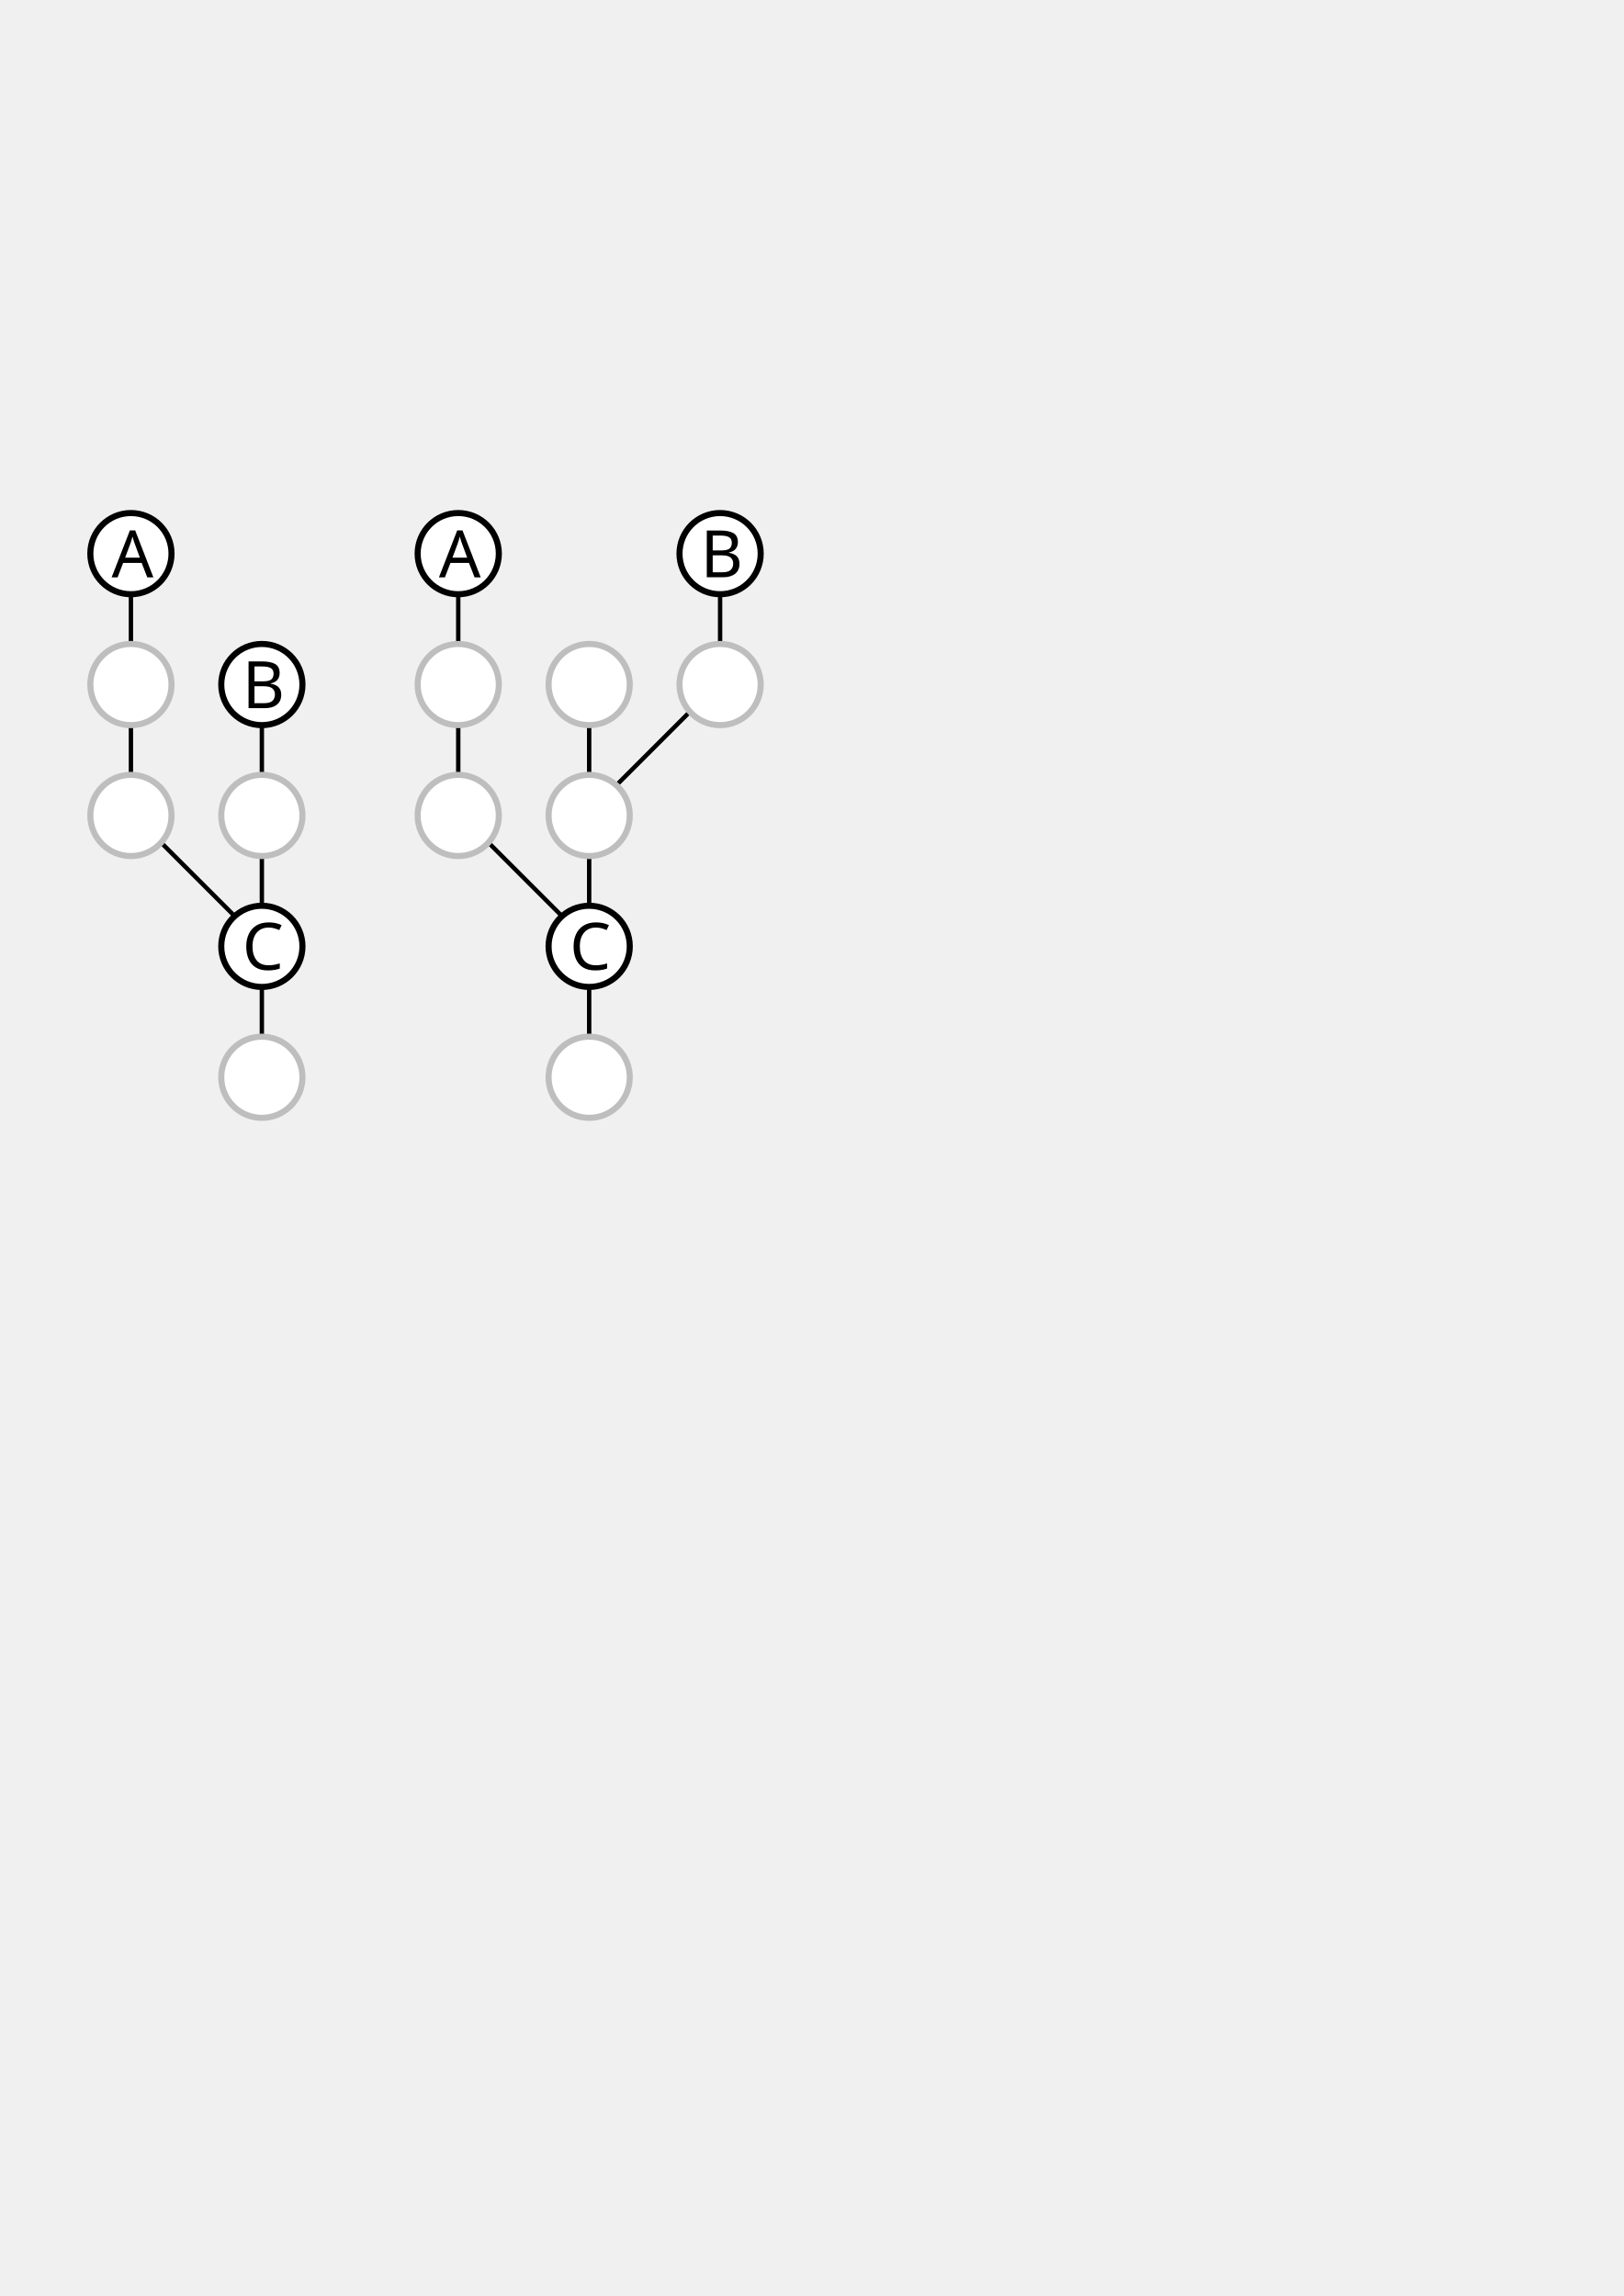
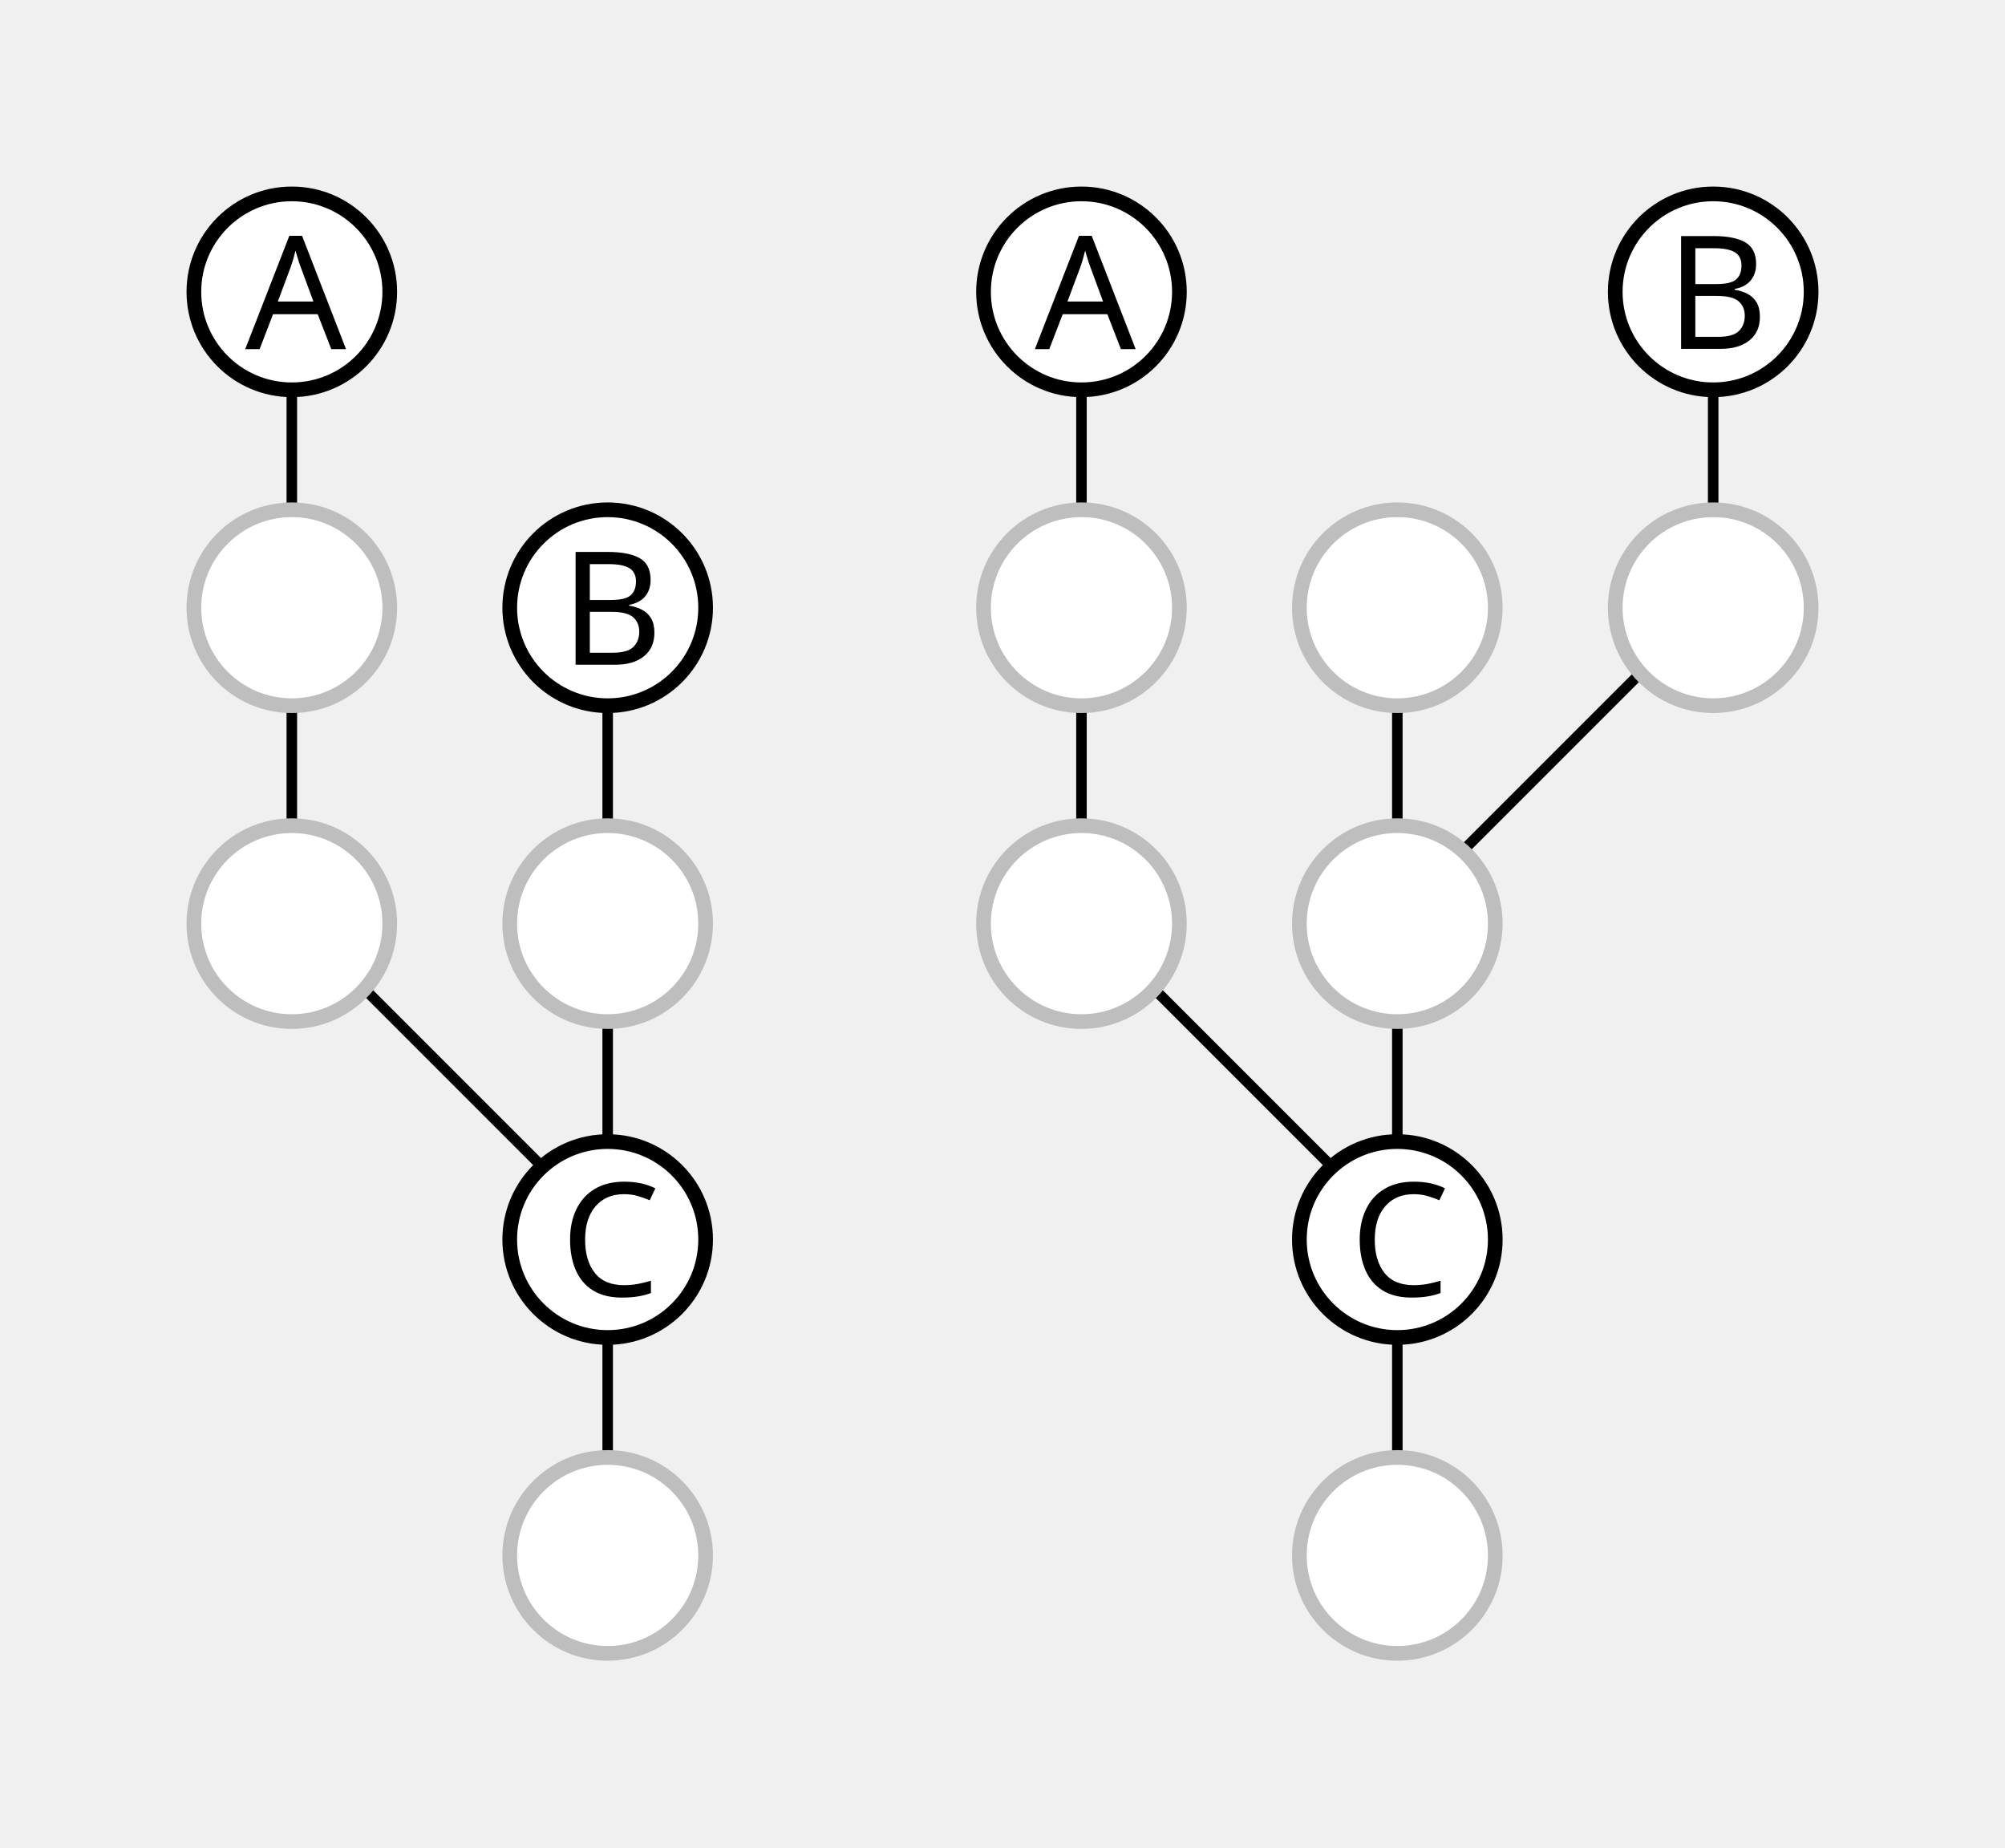
- <svg xmlns="http://www.w3.org/2000/svg" width="744.094" height="1052.362" id="svg3093" version="1.1">
+ <svg xmlns="http://www.w3.org/2000/svg" width="380.866" height="350.866" id="svg3093" version="1.1">
  <defs id="defs3095">
    <marker orient="auto" refY="0" refX="0" id="Arrow2Lend" style="overflow:visible">
      <path id="path5133" style="font-size:12px;fill-rule:evenodd;stroke-width:0.625;stroke-linejoin:round" d="M 8.719,4.034 -2.207,0.016 8.719,-4.002 c -1.745,2.372 -1.735,5.617 -6e-7,8.035 z" transform="matrix(-1.1,0,0,-1.1,-1.1,0)" />
    </marker>
    <marker orient="auto" refY="0" refX="0" id="marker3040" style="overflow:visible">
      <path id="path3042" style="font-size:12px;fill-rule:evenodd;stroke-width:0.625;stroke-linejoin:round" d="M 8.719,4.034 -2.207,0.016 8.719,-4.002 c -1.745,2.372 -1.735,5.617 -6e-7,8.035 z" transform="matrix(-1.1,0,0,-1.1,-1.1,0)" />
    </marker>
    <marker orient="auto" refY="0" refX="0" id="marker3044" style="overflow:visible">
      <path id="path3046" style="font-size:12px;fill-rule:evenodd;stroke-width:0.625;stroke-linejoin:round" d="M 8.719,4.034 -2.207,0.016 8.719,-4.002 c -1.745,2.372 -1.735,5.617 -6e-7,8.035 z" transform="matrix(-1.1,0,0,-1.1,-1.1,0)" />
    </marker>
    <marker orient="auto" refY="0" refX="0" id="marker3048" style="overflow:visible">
      <path id="path3050" style="font-size:12px;fill-rule:evenodd;stroke-width:0.625;stroke-linejoin:round" d="M 8.719,4.034 -2.207,0.016 8.719,-4.002 c -1.745,2.372 -1.735,5.617 -6e-7,8.035 z" transform="matrix(-1.1,0,0,-1.1,-1.1,0)" />
    </marker>
    <marker orient="auto" refY="0" refX="0" id="marker3052" style="overflow:visible">
      <path id="path3054" style="font-size:12px;fill-rule:evenodd;stroke-width:0.625;stroke-linejoin:round" d="M 8.719,4.034 -2.207,0.016 8.719,-4.002 c -1.745,2.372 -1.735,5.617 -6e-7,8.035 z" transform="matrix(-1.1,0,0,-1.1,-1.1,0)" />
    </marker>
    <marker orient="auto" refY="0" refX="0" id="Arrow1Lstart" style="overflow:visible">
      <path id="path5112" d="M 0,0 5,-5 -12.5,0 5,5 0,0 z" style="fill-rule:evenodd;stroke:#000000;stroke-width:1pt;marker-start:none" transform="matrix(0.8,0,0,0.8,10,0)" />
    </marker>
    <marker orient="auto" refY="0" refX="0" id="marker3058" style="overflow:visible">
      <path id="path3060" style="font-size:12px;fill-rule:evenodd;stroke-width:0.625;stroke-linejoin:round" d="M 8.719,4.034 -2.207,0.016 8.719,-4.002 c -1.745,2.372 -1.735,5.617 -6e-7,8.035 z" transform="matrix(-1.1,0,0,-1.1,-1.1,0)" />
    </marker>
    <marker orient="auto" refY="0" refX="0" id="Arrow2Lend-3" style="overflow:visible">
      <path id="path5133-3" style="font-size:12px;fill-rule:evenodd;stroke-width:0.625;stroke-linejoin:round" d="M 8.719,4.034 -2.207,0.016 8.719,-4.002 c -1.745,2.372 -1.735,5.617 -6e-7,8.035 z" transform="matrix(-1.1,0,0,-1.1,-1.1,0)" />
    </marker>
    <marker orient="auto" refY="0" refX="0" id="marker3530" style="overflow:visible">
      <path id="path3532" style="font-size:12px;fill-rule:evenodd;stroke-width:0.625;stroke-linejoin:round" d="M 8.719,4.034 -2.207,0.016 8.719,-4.002 c -1.745,2.372 -1.735,5.617 -6e-7,8.035 z" transform="matrix(-1.1,0,0,-1.1,-1.1,0)" />
    </marker>
    <marker orient="auto" refY="0" refX="0" id="Arrow2Lend-9" style="overflow:visible">
      <path id="path5133-8" style="font-size:12px;fill-rule:evenodd;stroke-width:0.625;stroke-linejoin:round" d="M 8.719,4.034 -2.207,0.016 8.719,-4.002 c -1.745,2.372 -1.735,5.617 -6e-7,8.035 z" transform="matrix(-1.1,0,0,-1.1,-1.1,0)" />
    </marker>
    <marker orient="auto" refY="0" refX="0" id="Arrow2Lend-5" style="overflow:visible">
      <path id="path5133-5" style="font-size:12px;fill-rule:evenodd;stroke-width:0.625;stroke-linejoin:round" d="M 8.719,4.034 -2.207,0.016 8.719,-4.002 c -1.745,2.372 -1.735,5.617 -6e-7,8.035 z" transform="matrix(-1.1,0,0,-1.1,-1.1,0)" />
    </marker>
    <marker orient="auto" refY="0" refX="0" id="marker3688" style="overflow:visible">
      <path id="path3690" style="font-size:12px;fill-rule:evenodd;stroke-width:0.625;stroke-linejoin:round" d="M 8.719,4.034 -2.207,0.016 8.719,-4.002 c -1.745,2.372 -1.735,5.617 -6e-7,8.035 z" transform="matrix(-1.1,0,0,-1.1,-1.1,0)" />
    </marker>
    <marker orient="auto" refY="0" refX="0" id="Arrow2Lend-4" style="overflow:visible">
      <path id="path5133-53" style="font-size:12px;fill-rule:evenodd;stroke-width:0.625;stroke-linejoin:round" d="M 8.719,4.034 -2.207,0.016 8.719,-4.002 c -1.745,2.372 -1.735,5.617 -6e-7,8.035 z" transform="matrix(-1.1,0,0,-1.1,-1.1,0)" />
    </marker>
    <marker orient="auto" refY="0" refX="0" id="Arrow2Lend-38" style="overflow:visible">
      <path id="path5133-6" style="font-size:12px;fill-rule:evenodd;stroke-width:0.625;stroke-linejoin:round" d="M 8.719,4.034 -2.207,0.016 8.719,-4.002 c -1.745,2.372 -1.735,5.617 -6e-7,8.035 z" transform="matrix(-1.1,0,0,-1.1,-1.1,0)" />
    </marker>
    <marker orient="auto" refY="0" refX="0" id="Arrow2Lend-0" style="overflow:visible">
      <path id="path5133-7" style="font-size:12px;fill-rule:evenodd;stroke-width:0.625;stroke-linejoin:round" d="M 8.719,4.034 -2.207,0.016 8.719,-4.002 c -1.745,2.372 -1.735,5.617 -6e-7,8.035 z" transform="matrix(-1.1,0,0,-1.1,-1.1,0)" />
    </marker>
    <marker orient="auto" refY="0" refX="0" id="Arrow2Lend-6" style="overflow:visible">
      <path id="path5133-4" style="font-size:12px;fill-rule:evenodd;stroke-width:0.625;stroke-linejoin:round" d="M 8.719,4.034 -2.207,0.016 8.719,-4.002 c -1.745,2.372 -1.735,5.617 -6e-7,8.035 z" transform="matrix(-1.1,0,0,-1.1,-1.1,0)" />
    </marker>
    <marker orient="auto" refY="0" refX="0" id="Arrow2Lend-08" style="overflow:visible">
      <path id="path5133-1" style="font-size:12px;fill-rule:evenodd;stroke-width:0.625;stroke-linejoin:round" d="M 8.719,4.034 -2.207,0.016 8.719,-4.002 c -1.745,2.372 -1.735,5.617 -6e-7,8.035 z" transform="matrix(-1.1,0,0,-1.1,-1.1,0)" />
    </marker>
    <marker orient="auto" refY="0" refX="0" id="Arrow2Lend-33" style="overflow:visible">
      <path id="path5133-44" style="font-size:12px;fill-rule:evenodd;stroke-width:0.625;stroke-linejoin:round" d="M 8.719,4.034 -2.207,0.016 8.719,-4.002 c -1.745,2.372 -1.735,5.617 -6e-7,8.035 z" transform="matrix(-1.1,0,0,-1.1,-1.1,0)" />
    </marker>
    <marker orient="auto" refY="0" refX="0" id="Arrow2Lend-59" style="overflow:visible">
      <path id="path5133-87" style="font-size:12px;fill-rule:evenodd;stroke-width:0.625;stroke-linejoin:round" d="M 8.719,4.034 -2.207,0.016 8.719,-4.002 c -1.745,2.372 -1.735,5.617 -6e-7,8.035 z" transform="matrix(-1.1,0,0,-1.1,-1.1,0)" />
    </marker>
    <marker orient="auto" refY="0" refX="0" id="Arrow2Lend-53" style="overflow:visible">
      <path id="path5133-73" style="font-size:12px;fill-rule:evenodd;stroke-width:0.625;stroke-linejoin:round" d="M 8.719,4.034 -2.207,0.016 8.719,-4.002 c -1.745,2.372 -1.735,5.617 -6e-7,8.035 z" transform="matrix(-1.1,0,0,-1.1,-1.1,0)" />
    </marker>
    <marker orient="auto" refY="0" refX="0" id="Arrow2Lend-04" style="overflow:visible">
      <path id="path5133-870" style="font-size:12px;fill-rule:evenodd;stroke-width:0.625;stroke-linejoin:round" d="M 8.719,4.034 -2.207,0.016 8.719,-4.002 c -1.745,2.372 -1.735,5.617 -6e-7,8.035 z" transform="matrix(-1.1,0,0,-1.1,-1.1,0)" />
    </marker>
    <marker orient="auto" refY="0" refX="0" id="Arrow2Lend-1" style="overflow:visible">
      <path id="path5133-2" style="font-size:12px;fill-rule:evenodd;stroke-width:0.625;stroke-linejoin:round" d="M 8.719,4.034 -2.207,0.016 8.719,-4.002 c -1.745,2.372 -1.735,5.617 -6e-7,8.035 z" transform="matrix(-1.1,0,0,-1.1,-1.1,0)" />
    </marker>
    <marker orient="auto" refY="0" refX="0" id="Arrow2Lend-90" style="overflow:visible">
      <path id="path5133-89" style="font-size:12px;fill-rule:evenodd;stroke-width:0.625;stroke-linejoin:round" d="M 8.719,4.034 -2.207,0.016 8.719,-4.002 c -1.745,2.372 -1.735,5.617 -6e-7,8.035 z" transform="matrix(-1.1,0,0,-1.1,-1.1,0)" />
    </marker>
  </defs>
-   <g id="layer1">
+   <g id="layer1" transform="translate(-4.566928,-198.3244)">
    <text xml:space="preserve" style="font-size:40px;font-style:normal;font-weight:normal;line-height:125%;letter-spacing:0px;word-spacing:0px;fill:#000000;fill-opacity:1;stroke:none;font-family:Bitstream Vera Sans" x="40.911" y="227.068" id="text3332">
      <tspan id="tspan3334" x="40.911" y="227.068" />
    </text>
-     <path style="fill:none;stroke:#000000;stroke-width:2;stroke-linecap:butt;stroke-linejoin:miter;stroke-opacity:1;stroke-miterlimit:4;stroke-dasharray:none" d="m 120,492.362 0,-180" id="path4393" />
-     <path style="fill:none;stroke:#000000;stroke-width:2;stroke-linecap:butt;stroke-linejoin:miter;stroke-opacity:1;stroke-miterlimit:4;stroke-dasharray:none" d="m 120,432.362 -60,-60 0,-120" id="path4395" />
-     <path style="fill:none;stroke:#000000;stroke-width:2;stroke-linecap:butt;stroke-linejoin:miter;stroke-opacity:1;stroke-miterlimit:4;stroke-dasharray:none" d="m 270,492.362 0,-180" id="path4397" />
-     <path style="fill:none;stroke:#000000;stroke-width:2;stroke-linecap:butt;stroke-linejoin:miter;stroke-opacity:1;stroke-miterlimit:4;stroke-dasharray:none" d="m 270,372.362 60,-60 0,-60" id="path4399" />
-     <path style="fill:none;stroke:#000000;stroke-width:2;stroke-linecap:butt;stroke-linejoin:miter;stroke-opacity:1;stroke-miterlimit:4;stroke-dasharray:none" d="m 270,432.362 -60,-60 0,-120" id="path4401" />
-     <path style="fill:#ffffff;fill-opacity:1;stroke:#bebebe;stroke-width:1.5;stroke-linecap:round;stroke-linejoin:round;stroke-miterlimit:4;stroke-opacity:1;stroke-dasharray:none;stroke-dashoffset:0" id="path3144" d="m 50,422.362 a 10,10 0 1 1 10e-7,0" transform="matrix(1.860465,0,0,1.860465,26.97674,-273.4279)" />
-     <path style="fill:#ffffff;fill-opacity:1;stroke:#000000;stroke-width:1.5;stroke-linecap:round;stroke-linejoin:round;stroke-miterlimit:4;stroke-opacity:1;stroke-dasharray:none;stroke-dashoffset:0" id="path3144-3" d="m 50,422.362 a 10,10 0 1 1 10e-7,0" transform="matrix(1.860465,0,0,1.860465,26.97674,-333.4279)" />
-     <path style="fill:#ffffff;fill-opacity:1;stroke:#bebebe;stroke-width:1.5;stroke-linecap:round;stroke-linejoin:round;stroke-miterlimit:4;stroke-opacity:1;stroke-dasharray:none;stroke-dashoffset:0" id="path3144-3-9" d="m 50,422.362 a 10,10 0 1 1 10e-7,0" transform="matrix(1.860465,0,0,1.860465,26.97675,-393.4279)" />
-     <path style="fill:#ffffff;fill-opacity:1;stroke:#bebebe;stroke-width:1.5;stroke-linecap:round;stroke-linejoin:round;stroke-miterlimit:4;stroke-opacity:1;stroke-dasharray:none;stroke-dashoffset:0" id="path3144-0" d="m 50,422.362 a 10,10 0 1 1 10e-7,0" transform="matrix(1.860465,0,0,1.860465,-33.02326,-393.4279)" />
-     <path style="fill:#ffffff;fill-opacity:1;stroke:#bebebe;stroke-width:1.5;stroke-linecap:round;stroke-linejoin:round;stroke-miterlimit:4;stroke-opacity:1;stroke-dasharray:none;stroke-dashoffset:0" id="path3144-3-3" d="m 50,422.362 a 10,10 0 1 1 10e-7,0" transform="matrix(1.860465,0,0,1.860465,-33.02326,-453.4279)" />
-     <path style="fill:#ffffff;fill-opacity:1;stroke:#000000;stroke-width:1.5;stroke-linecap:round;stroke-linejoin:round;stroke-miterlimit:4;stroke-opacity:1;stroke-dasharray:none;stroke-dashoffset:0" id="path3144-3-9-0" d="m 50,422.362 a 10,10 0 1 1 10e-7,0" transform="matrix(1.860465,0,0,1.860465,-33.02325,-513.4279)" />
-     <path style="fill:#ffffff;fill-opacity:1;stroke:#000000;stroke-width:1.5;stroke-linecap:round;stroke-linejoin:round;stroke-miterlimit:4;stroke-opacity:1;stroke-dasharray:none;stroke-dashoffset:0" id="path3144-3-9-6" d="m 50,422.362 a 10,10 0 1 1 10e-7,0" transform="matrix(1.860465,0,0,1.860465,26.97674,-453.4279)" />
+     <path style="fill:none;stroke:#000000;stroke-width:2;stroke-linecap:butt;stroke-linejoin:miter;stroke-miterlimit:4;stroke-opacity:1;stroke-dasharray:none" d="m 120,492.362 0,-180" id="path4393" />
+     <path style="fill:none;stroke:#000000;stroke-width:2;stroke-linecap:butt;stroke-linejoin:miter;stroke-miterlimit:4;stroke-opacity:1;stroke-dasharray:none" d="m 120,432.362 -60,-60 0,-120" id="path4395" />
+     <path style="fill:none;stroke:#000000;stroke-width:2;stroke-linecap:butt;stroke-linejoin:miter;stroke-miterlimit:4;stroke-opacity:1;stroke-dasharray:none" d="m 270,492.362 0,-180" id="path4397" />
+     <path style="fill:none;stroke:#000000;stroke-width:2;stroke-linecap:butt;stroke-linejoin:miter;stroke-miterlimit:4;stroke-opacity:1;stroke-dasharray:none" d="m 270,372.362 60,-60 0,-60" id="path4399" />
+     <path style="fill:none;stroke:#000000;stroke-width:2;stroke-linecap:butt;stroke-linejoin:miter;stroke-miterlimit:4;stroke-opacity:1;stroke-dasharray:none" d="m 270,432.362 -60,-60 0,-120" id="path4401" />
+     <path style="fill:#ffffff;fill-opacity:1;stroke:#bebebe;stroke-width:1.5;stroke-linecap:round;stroke-linejoin:round;stroke-miterlimit:4;stroke-opacity:1;stroke-dasharray:none;stroke-dashoffset:0" id="path3144" d="m 50,422.362 c -5.523,0 -10,-4.477 -10,-10 0,-5.523 4.477,-10 10,-10 5.523,0 10,4.477 10,10 0,5.523 -4.477,10 -10,10" transform="matrix(1.860465,0,0,1.860465,26.97674,-273.4279)" />
+     <path style="fill:#ffffff;fill-opacity:1;stroke:#000000;stroke-width:1.5;stroke-linecap:round;stroke-linejoin:round;stroke-miterlimit:4;stroke-opacity:1;stroke-dasharray:none;stroke-dashoffset:0" id="path3144-3" d="m 50,422.362 c -5.523,0 -10,-4.477 -10,-10 0,-5.523 4.477,-10 10,-10 5.523,0 10,4.477 10,10 0,5.523 -4.477,10 -10,10" transform="matrix(1.860465,0,0,1.860465,26.97674,-333.4279)" />
+     <path style="fill:#ffffff;fill-opacity:1;stroke:#bebebe;stroke-width:1.5;stroke-linecap:round;stroke-linejoin:round;stroke-miterlimit:4;stroke-opacity:1;stroke-dasharray:none;stroke-dashoffset:0" id="path3144-3-9" d="m 50,422.362 c -5.523,0 -10,-4.477 -10,-10 0,-5.523 4.477,-10 10,-10 5.523,0 10,4.477 10,10 0,5.523 -4.477,10 -10,10" transform="matrix(1.860465,0,0,1.860465,26.97675,-393.4279)" />
+     <path style="fill:#ffffff;fill-opacity:1;stroke:#bebebe;stroke-width:1.5;stroke-linecap:round;stroke-linejoin:round;stroke-miterlimit:4;stroke-opacity:1;stroke-dasharray:none;stroke-dashoffset:0" id="path3144-0" d="m 50,422.362 c -5.523,0 -10,-4.477 -10,-10 0,-5.523 4.477,-10 10,-10 5.523,0 10,4.477 10,10 0,5.523 -4.477,10 -10,10" transform="matrix(1.860465,0,0,1.860465,-33.02326,-393.4279)" />
+     <path style="fill:#ffffff;fill-opacity:1;stroke:#bebebe;stroke-width:1.5;stroke-linecap:round;stroke-linejoin:round;stroke-miterlimit:4;stroke-opacity:1;stroke-dasharray:none;stroke-dashoffset:0" id="path3144-3-3" d="m 50,422.362 c -5.523,0 -10,-4.477 -10,-10 0,-5.523 4.477,-10 10,-10 5.523,0 10,4.477 10,10 0,5.523 -4.477,10 -10,10" transform="matrix(1.860465,0,0,1.860465,-33.02326,-453.4279)" />
+     <path style="fill:#ffffff;fill-opacity:1;stroke:#000000;stroke-width:1.5;stroke-linecap:round;stroke-linejoin:round;stroke-miterlimit:4;stroke-opacity:1;stroke-dasharray:none;stroke-dashoffset:0" id="path3144-3-9-0" d="m 50,422.362 c -5.523,0 -10,-4.477 -10,-10 0,-5.523 4.477,-10 10,-10 5.523,0 10,4.477 10,10 0,5.523 -4.477,10 -10,10" transform="matrix(1.860465,0,0,1.860465,-33.02325,-513.4279)" />
+     <path style="fill:#ffffff;fill-opacity:1;stroke:#000000;stroke-width:1.5;stroke-linecap:round;stroke-linejoin:round;stroke-miterlimit:4;stroke-opacity:1;stroke-dasharray:none;stroke-dashoffset:0" id="path3144-3-9-6" d="m 50,422.362 c -5.523,0 -10,-4.477 -10,-10 0,-5.523 4.477,-10 10,-10 5.523,0 10,4.477 10,10 0,5.523 -4.477,10 -10,10" transform="matrix(1.860465,0,0,1.860465,26.97674,-453.4279)" />
    <text xml:space="preserve" style="font-size:30px;font-style:normal;font-variant:normal;font-weight:normal;font-stretch:normal;text-align:start;line-height:125%;letter-spacing:0px;word-spacing:0px;writing-mode:lr-tb;text-anchor:start;fill:#000000;fill-opacity:1;stroke:none;font-family:Trebuchet MS;-inkscape-font-specification:Trebuchet MS" x="51.152" y="264.634" id="text4130">
      <tspan id="tspan4132" x="51.152" y="264.634">A</tspan>
    </text>
    <text xml:space="preserve" style="font-size:30px;font-style:normal;font-variant:normal;font-weight:normal;font-stretch:normal;text-align:start;line-height:125%;letter-spacing:0px;word-spacing:0px;writing-mode:lr-tb;text-anchor:start;fill:#000000;fill-opacity:1;stroke:none;font-family:Trebuchet MS;-inkscape-font-specification:Trebuchet MS" x="110.999" y="324.583" id="text4134">
      <tspan id="tspan4136" x="110.999" y="324.583">B</tspan>
    </text>
    <text xml:space="preserve" style="font-size:30px;font-style:normal;font-variant:normal;font-weight:normal;font-stretch:normal;text-align:start;line-height:125%;letter-spacing:0px;word-spacing:0px;writing-mode:lr-tb;text-anchor:start;fill:#000000;fill-opacity:1;stroke:none;font-family:Trebuchet MS;-inkscape-font-specification:Trebuchet MS" x="111.028" y="444.488" id="text4138">
      <tspan id="tspan4140" x="111.028" y="444.488">C</tspan>
    </text>
-     <path style="fill:#ffffff;fill-opacity:1;stroke:#bebebe;stroke-width:1.5;stroke-linecap:round;stroke-linejoin:round;stroke-miterlimit:4;stroke-opacity:1;stroke-dasharray:none;stroke-dashoffset:0" id="path3144-37-2" d="m 50,422.362 a 10,10 0 1 1 10e-7,0" transform="matrix(1.860465,0,0,1.860465,176.9767,-273.4279)" />
-     <path style="fill:#ffffff;fill-opacity:1;stroke:#000000;stroke-width:1.5;stroke-linecap:round;stroke-linejoin:round;stroke-miterlimit:4;stroke-opacity:1;stroke-dasharray:none;stroke-dashoffset:0" id="path3144-3-6-1" d="m 50,422.362 a 10,10 0 1 1 10e-7,0" transform="matrix(1.860465,0,0,1.860465,176.9767,-333.4279)" />
-     <path style="fill:#ffffff;fill-opacity:1;stroke:#bebebe;stroke-width:1.5;stroke-linecap:round;stroke-linejoin:round;stroke-miterlimit:4;stroke-opacity:1;stroke-dasharray:none;stroke-dashoffset:0" id="path3144-3-9-3-2" d="m 50,422.362 a 10,10 0 1 1 10e-7,0" transform="matrix(1.860465,0,0,1.860465,176.9767,-393.4279)" />
-     <path style="fill:#ffffff;fill-opacity:1;stroke:#bebebe;stroke-width:1.5;stroke-linecap:round;stroke-linejoin:round;stroke-miterlimit:4;stroke-opacity:1;stroke-dasharray:none;stroke-dashoffset:0" id="path3144-0-9-5" d="m 50,422.362 a 10,10 0 1 1 10e-7,0" transform="matrix(1.860465,0,0,1.860465,116.9767,-393.4279)" />
-     <path style="fill:#ffffff;fill-opacity:1;stroke:#bebebe;stroke-width:1.5;stroke-linecap:round;stroke-linejoin:round;stroke-miterlimit:4;stroke-opacity:1;stroke-dasharray:none;stroke-dashoffset:0" id="path3144-3-3-6-7" d="m 50,422.362 a 10,10 0 1 1 10e-7,0" transform="matrix(1.860465,0,0,1.860465,116.9767,-453.4279)" />
-     <path style="fill:#ffffff;fill-opacity:1;stroke:#000000;stroke-width:1.5;stroke-linecap:round;stroke-linejoin:round;stroke-miterlimit:4;stroke-opacity:1;stroke-dasharray:none;stroke-dashoffset:0" id="path3144-3-9-0-9-3" d="m 50,422.362 a 10,10 0 1 1 10e-7,0" transform="matrix(1.860465,0,0,1.860465,116.9767,-513.4279)" />
-     <path style="fill:#ffffff;fill-opacity:1;stroke:#bebebe;stroke-width:1.5;stroke-linecap:round;stroke-linejoin:round;stroke-miterlimit:4;stroke-opacity:1;stroke-dasharray:none;stroke-dashoffset:0" id="path3144-3-9-6-5-5" d="m 50,422.362 a 10,10 0 1 1 10e-7,0" transform="matrix(1.860465,0,0,1.860465,176.9767,-453.4279)" />
+     <path style="fill:#ffffff;fill-opacity:1;stroke:#bebebe;stroke-width:1.5;stroke-linecap:round;stroke-linejoin:round;stroke-miterlimit:4;stroke-opacity:1;stroke-dasharray:none;stroke-dashoffset:0" id="path3144-37-2" d="m 50,422.362 c -5.523,0 -10,-4.477 -10,-10 0,-5.523 4.477,-10 10,-10 5.523,0 10,4.477 10,10 0,5.523 -4.477,10 -10,10" transform="matrix(1.860465,0,0,1.860465,176.9767,-273.4279)" />
+     <path style="fill:#ffffff;fill-opacity:1;stroke:#000000;stroke-width:1.5;stroke-linecap:round;stroke-linejoin:round;stroke-miterlimit:4;stroke-opacity:1;stroke-dasharray:none;stroke-dashoffset:0" id="path3144-3-6-1" d="m 50,422.362 c -5.523,0 -10,-4.477 -10,-10 0,-5.523 4.477,-10 10,-10 5.523,0 10,4.477 10,10 0,5.523 -4.477,10 -10,10" transform="matrix(1.860465,0,0,1.860465,176.9767,-333.4279)" />
+     <path style="fill:#ffffff;fill-opacity:1;stroke:#bebebe;stroke-width:1.5;stroke-linecap:round;stroke-linejoin:round;stroke-miterlimit:4;stroke-opacity:1;stroke-dasharray:none;stroke-dashoffset:0" id="path3144-3-9-3-2" d="m 50,422.362 c -5.523,0 -10,-4.477 -10,-10 0,-5.523 4.477,-10 10,-10 5.523,0 10,4.477 10,10 0,5.523 -4.477,10 -10,10" transform="matrix(1.860465,0,0,1.860465,176.9767,-393.4279)" />
+     <path style="fill:#ffffff;fill-opacity:1;stroke:#bebebe;stroke-width:1.5;stroke-linecap:round;stroke-linejoin:round;stroke-miterlimit:4;stroke-opacity:1;stroke-dasharray:none;stroke-dashoffset:0" id="path3144-0-9-5" d="m 50,422.362 c -5.523,0 -10,-4.477 -10,-10 0,-5.523 4.477,-10 10,-10 5.523,0 10,4.477 10,10 0,5.523 -4.477,10 -10,10" transform="matrix(1.860465,0,0,1.860465,116.9767,-393.4279)" />
+     <path style="fill:#ffffff;fill-opacity:1;stroke:#bebebe;stroke-width:1.5;stroke-linecap:round;stroke-linejoin:round;stroke-miterlimit:4;stroke-opacity:1;stroke-dasharray:none;stroke-dashoffset:0" id="path3144-3-3-6-7" d="m 50,422.362 c -5.523,0 -10,-4.477 -10,-10 0,-5.523 4.477,-10 10,-10 5.523,0 10,4.477 10,10 0,5.523 -4.477,10 -10,10" transform="matrix(1.860465,0,0,1.860465,116.9767,-453.4279)" />
+     <path style="fill:#ffffff;fill-opacity:1;stroke:#000000;stroke-width:1.5;stroke-linecap:round;stroke-linejoin:round;stroke-miterlimit:4;stroke-opacity:1;stroke-dasharray:none;stroke-dashoffset:0" id="path3144-3-9-0-9-3" d="m 50,422.362 c -5.523,0 -10,-4.477 -10,-10 0,-5.523 4.477,-10 10,-10 5.523,0 10,4.477 10,10 0,5.523 -4.477,10 -10,10" transform="matrix(1.860465,0,0,1.860465,116.9767,-513.4279)" />
+     <path style="fill:#ffffff;fill-opacity:1;stroke:#bebebe;stroke-width:1.5;stroke-linecap:round;stroke-linejoin:round;stroke-miterlimit:4;stroke-opacity:1;stroke-dasharray:none;stroke-dashoffset:0" id="path3144-3-9-6-5-5" d="m 50,422.362 c -5.523,0 -10,-4.477 -10,-10 0,-5.523 4.477,-10 10,-10 5.523,0 10,4.477 10,10 0,5.523 -4.477,10 -10,10" transform="matrix(1.860465,0,0,1.860465,176.9767,-453.4279)" />
    <text xml:space="preserve" style="font-size:30px;font-style:normal;font-variant:normal;font-weight:normal;font-stretch:normal;text-align:start;line-height:125%;letter-spacing:0px;word-spacing:0px;writing-mode:lr-tb;text-anchor:start;fill:#000000;fill-opacity:1;stroke:none;font-family:Trebuchet MS;-inkscape-font-specification:Trebuchet MS" x="201.152" y="264.634" id="text4130-9-0">
      <tspan id="tspan4132-8-1" x="201.152" y="264.634">A</tspan>
    </text>
    <text xml:space="preserve" style="font-size:30px;font-style:normal;font-variant:normal;font-weight:normal;font-stretch:normal;text-align:start;line-height:125%;letter-spacing:0px;word-spacing:0px;writing-mode:lr-tb;text-anchor:start;fill:#000000;fill-opacity:1;stroke:none;font-family:Trebuchet MS;-inkscape-font-specification:Trebuchet MS" x="261.028" y="444.487" id="text4138-5-6">
      <tspan id="tspan4140-3-7" x="261.028" y="444.487">C</tspan>
    </text>
-     <path style="fill:#ffffff;fill-opacity:1;stroke:#bebebe;stroke-width:1.5;stroke-linecap:round;stroke-linejoin:round;stroke-miterlimit:4;stroke-opacity:1;stroke-dasharray:none;stroke-dashoffset:0" id="path3144-0-9-5-7" d="m 50,422.362 a 10,10 0 1 1 10e-7,0" transform="matrix(1.860465,0,0,1.860465,236.9767,-453.4279)" />
-     <path style="fill:#ffffff;fill-opacity:1;stroke:#000000;stroke-width:1.5;stroke-linecap:round;stroke-linejoin:round;stroke-miterlimit:4;stroke-opacity:1;stroke-dasharray:none;stroke-dashoffset:0" id="path3144-3-3-6-7-1" d="m 50,422.362 a 10,10 0 1 1 10e-7,0" transform="matrix(1.860465,0,0,1.860465,236.9767,-513.4279)" />
+     <path style="fill:#ffffff;fill-opacity:1;stroke:#bebebe;stroke-width:1.5;stroke-linecap:round;stroke-linejoin:round;stroke-miterlimit:4;stroke-opacity:1;stroke-dasharray:none;stroke-dashoffset:0" id="path3144-0-9-5-7" d="m 50,422.362 c -5.523,0 -10,-4.477 -10,-10 0,-5.523 4.477,-10 10,-10 5.523,0 10,4.477 10,10 0,5.523 -4.477,10 -10,10" transform="matrix(1.860465,0,0,1.860465,236.9767,-453.4279)" />
+     <path style="fill:#ffffff;fill-opacity:1;stroke:#000000;stroke-width:1.5;stroke-linecap:round;stroke-linejoin:round;stroke-miterlimit:4;stroke-opacity:1;stroke-dasharray:none;stroke-dashoffset:0" id="path3144-3-3-6-7-1" d="m 50,422.362 c -5.523,0 -10,-4.477 -10,-10 0,-5.523 4.477,-10 10,-10 5.523,0 10,4.477 10,10 0,5.523 -4.477,10 -10,10" transform="matrix(1.860465,0,0,1.860465,236.9767,-513.4279)" />
    <text xml:space="preserve" style="font-size:30px;font-style:normal;font-variant:normal;font-weight:normal;font-stretch:normal;text-align:start;line-height:125%;letter-spacing:0px;word-spacing:0px;writing-mode:lr-tb;text-anchor:start;fill:#000000;fill-opacity:1;stroke:none;font-family:Trebuchet MS;-inkscape-font-specification:Trebuchet MS" x="320.999" y="264.583" id="text4134-1-5">
      <tspan id="tspan4136-7-8" x="320.999" y="264.583">B</tspan>
    </text>
  </g>
</svg>
